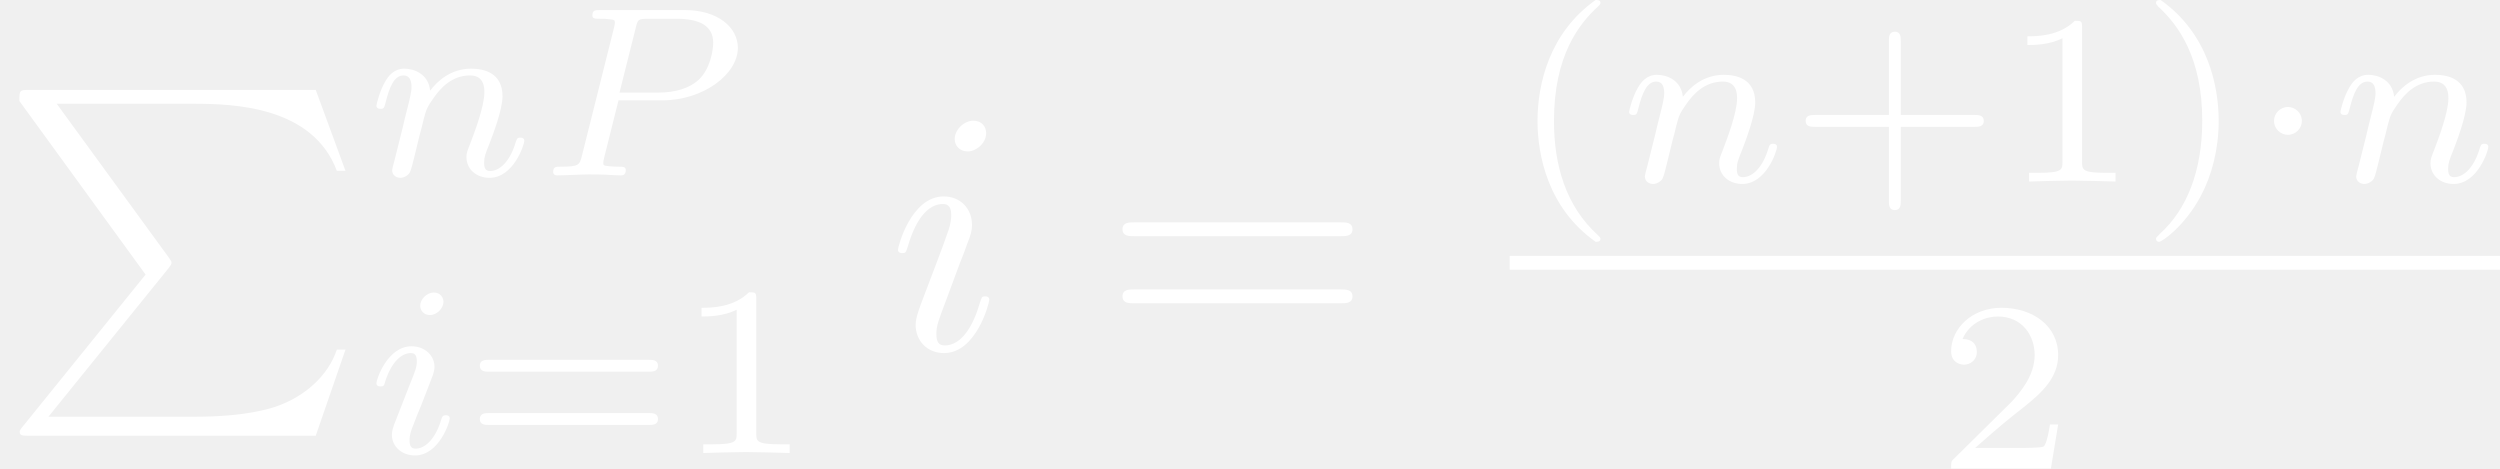
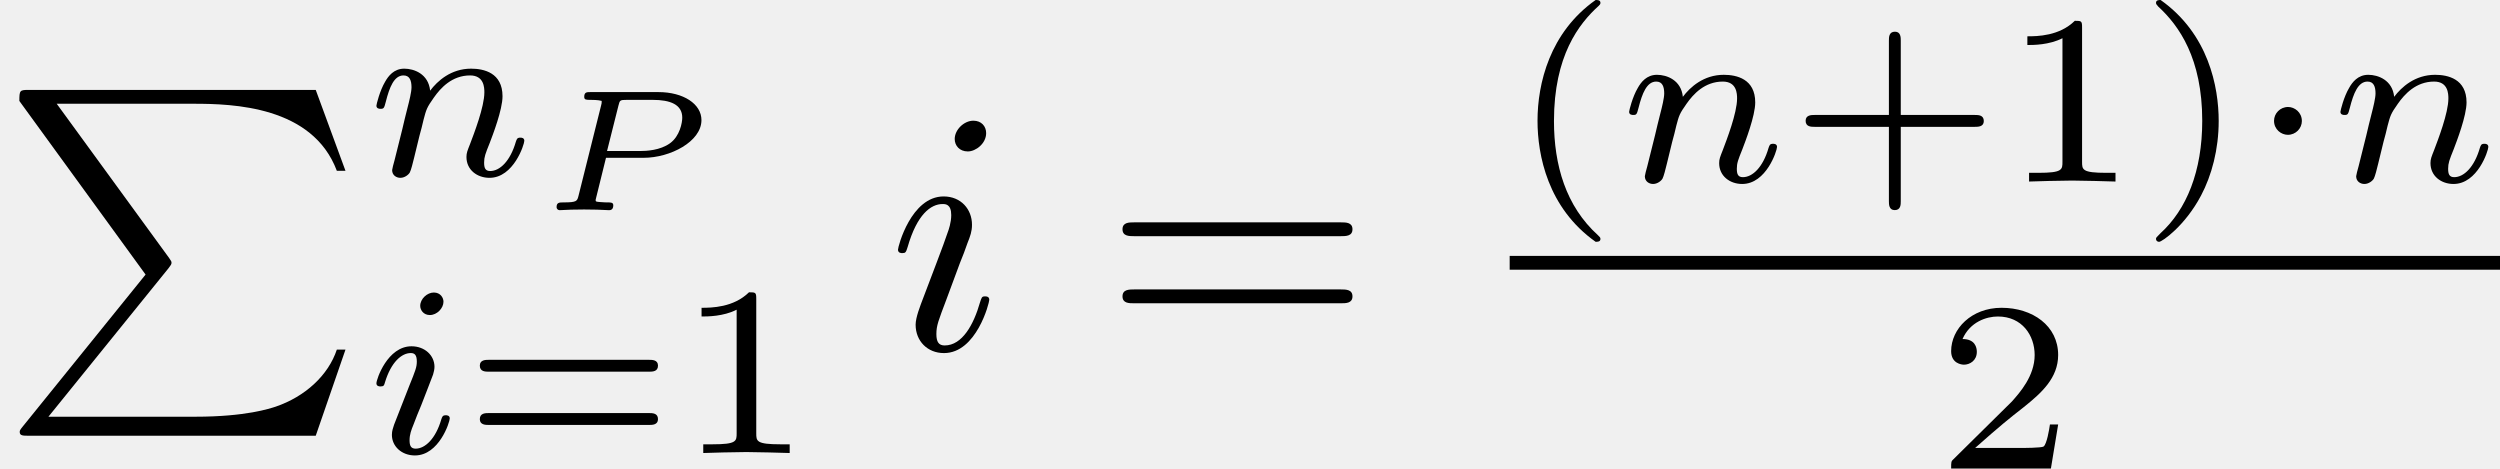
- <svg xmlns="http://www.w3.org/2000/svg" xmlns:xlink="http://www.w3.org/1999/xlink" version="1.1" width="72.022pt" height="13.498pt" viewBox="0 -10.062 72.022 13.498" fill="#ffffff">
+ <svg xmlns="http://www.w3.org/2000/svg" xmlns:xlink="http://www.w3.org/1999/xlink" version="1.1" width="72.022pt" height="13.498pt" viewBox="0 -10.062 72.022 13.498">
  <defs>
    <path id="g0-1" d="M1.583-1.743C1.583-1.995 1.374-2.148 1.186-2.148C.955-2.148 .781-1.96 .781-1.75C.781-1.499 .99-1.346 1.179-1.346C1.409-1.346 1.583-1.534 1.583-1.743Z" />
    <path id="g1-105" d="M2.829-6.227C2.829-6.426 2.69-6.585 2.461-6.585C2.192-6.585 1.923-6.326 1.923-6.057C1.923-5.868 2.062-5.699 2.301-5.699C2.531-5.699 2.829-5.928 2.829-6.227ZM2.072-2.481C2.192-2.77 2.192-2.79 2.291-3.059C2.371-3.258 2.421-3.397 2.421-3.587C2.421-4.035 2.102-4.403 1.604-4.403C.667-4.403 .289-2.959 .289-2.869C.289-2.77 .389-2.77 .408-2.77C.508-2.77 .518-2.79 .568-2.949C.837-3.885 1.235-4.184 1.574-4.184C1.654-4.184 1.823-4.184 1.823-3.866C1.823-3.656 1.753-3.447 1.714-3.347C1.634-3.088 1.186-1.933 1.026-1.504C.927-1.245 .797-.917 .797-.707C.797-.239 1.136 .11 1.614 .11C2.55 .11 2.919-1.335 2.919-1.425C2.919-1.524 2.829-1.524 2.8-1.524C2.7-1.524 2.7-1.494 2.65-1.345C2.471-.717 2.142-.11 1.634-.11C1.465-.11 1.395-.209 1.395-.438C1.395-.687 1.455-.827 1.684-1.435L2.072-2.481Z" />
-     <path id="g2-80" d="M2.378-2.162H3.64C4.819-2.162 5.816-2.915 5.816-3.675C5.816-4.261 5.244-4.763 4.289-4.763H1.848C1.709-4.763 1.625-4.763 1.625-4.61C1.625-4.512 1.702-4.512 1.855-4.512C1.967-4.512 1.995-4.512 2.12-4.498C2.26-4.484 2.273-4.47 2.273-4.4C2.273-4.387 2.273-4.352 2.246-4.247L1.325-.572C1.255-.3 1.248-.251 .704-.251C.579-.251 .495-.251 .495-.098C.495-.091 .495 0 .607 0C.809 0 1.311-.028 1.513-.028C1.632-.028 1.876-.028 1.995-.021C2.134-.014 2.308 0 2.441 0C2.483 0 2.587 0 2.587-.153C2.587-.251 2.504-.251 2.364-.251C2.357-.251 2.225-.251 2.099-.265C1.939-.279 1.939-.3 1.939-.37C1.939-.377 1.939-.418 1.967-.523L2.378-2.162ZM2.88-4.275C2.936-4.491 2.943-4.512 3.236-4.512H4.052C4.7-4.512 5.105-4.317 5.105-3.822C5.105-3.605 5.021-3.055 4.672-2.741C4.421-2.518 4.024-2.385 3.522-2.385H2.406L2.88-4.275Z" />
    <path id="g2-105" d="M2.26-4.359C2.26-4.47 2.176-4.624 1.981-4.624C1.792-4.624 1.59-4.442 1.59-4.24C1.59-4.122 1.681-3.975 1.869-3.975C2.071-3.975 2.26-4.17 2.26-4.359ZM.837-.816C.809-.725 .774-.642 .774-.523C.774-.195 1.053 .07 1.437 .07C2.134 .07 2.441-.893 2.441-.997C2.441-1.088 2.35-1.088 2.329-1.088C2.232-1.088 2.225-1.046 2.197-.969C2.036-.411 1.73-.126 1.458-.126C1.318-.126 1.283-.216 1.283-.37C1.283-.53 1.332-.663 1.395-.816C1.465-1.004 1.541-1.193 1.618-1.374C1.681-1.541 1.932-2.176 1.96-2.26C1.981-2.329 2.001-2.413 2.001-2.483C2.001-2.81 1.723-3.075 1.339-3.075C.649-3.075 .328-2.127 .328-2.008C.328-1.918 .425-1.918 .446-1.918C.544-1.918 .551-1.953 .572-2.029C.753-2.629 1.06-2.88 1.318-2.88C1.43-2.88 1.492-2.824 1.492-2.636C1.492-2.476 1.451-2.371 1.276-1.939L.837-.816Z" />
    <path id="g2-110" d="M.851-.439C.823-.349 .781-.174 .781-.153C.781 0 .907 .07 1.018 .07C1.144 .07 1.255-.021 1.29-.084S1.381-.37 1.416-.516C1.451-.649 1.527-.969 1.569-1.144C1.611-1.297 1.653-1.451 1.688-1.611C1.764-1.897 1.778-1.953 1.981-2.239C2.176-2.518 2.504-2.88 3.027-2.88C3.431-2.88 3.438-2.525 3.438-2.392C3.438-1.974 3.138-1.2 3.027-.907C2.95-.711 2.922-.649 2.922-.53C2.922-.16 3.229 .07 3.585 .07C4.282 .07 4.589-.893 4.589-.997C4.589-1.088 4.498-1.088 4.477-1.088C4.38-1.088 4.373-1.046 4.345-.969C4.184-.411 3.884-.126 3.605-.126C3.459-.126 3.431-.223 3.431-.37C3.431-.53 3.466-.621 3.592-.934C3.675-1.151 3.961-1.89 3.961-2.28C3.961-2.957 3.424-3.075 3.055-3.075C2.476-3.075 2.085-2.72 1.876-2.441C1.827-2.922 1.416-3.075 1.13-3.075C.83-3.075 .669-2.859 .579-2.699C.425-2.441 .328-2.043 .328-2.008C.328-1.918 .425-1.918 .446-1.918C.544-1.918 .551-1.939 .6-2.127C.704-2.538 .837-2.88 1.109-2.88C1.29-2.88 1.339-2.727 1.339-2.538C1.339-2.406 1.276-2.148 1.227-1.96S1.109-1.485 1.074-1.332L.851-.439Z" />
-     <path id="g3-61" d="M6.844-3.258C6.994-3.258 7.183-3.258 7.183-3.457S6.994-3.656 6.854-3.656H.887C.747-3.656 .558-3.656 .558-3.457S.747-3.258 .897-3.258H6.844ZM6.854-1.325C6.994-1.325 7.183-1.325 7.183-1.524S6.994-1.724 6.844-1.724H.897C.747-1.724 .558-1.724 .558-1.524S.747-1.325 .887-1.325H6.854Z" />
-     <path id="g4-40" d="M2.476-5.23C1.151-4.296 .802-2.817 .802-1.75C.802-.767 1.095 .76 2.476 1.736C2.532 1.736 2.615 1.736 2.615 1.653C2.615 1.611 2.594 1.597 2.545 1.548C1.618 .711 1.276-.474 1.276-1.743C1.276-3.626 1.995-4.547 2.566-5.063C2.594-5.091 2.615-5.112 2.615-5.147C2.615-5.23 2.532-5.23 2.476-5.23Z" />
-     <path id="g4-41" d="M.628-5.23C.579-5.23 .495-5.23 .495-5.147C.495-5.112 .516-5.091 .558-5.042C1.158-4.491 1.827-3.55 1.827-1.75C1.827-.293 1.374 .809 .621 1.492C.502 1.611 .495 1.618 .495 1.653S.516 1.736 .586 1.736C.669 1.736 1.332 1.276 1.792 .404C2.099-.174 2.301-.928 2.301-1.743C2.301-2.727 2.008-4.254 .628-5.23Z" />
-     <path id="g4-43" d="M3.229-1.576H5.363C5.454-1.576 5.621-1.576 5.621-1.743C5.621-1.918 5.461-1.918 5.363-1.918H3.229V-4.059C3.229-4.149 3.229-4.317 3.062-4.317C2.887-4.317 2.887-4.156 2.887-4.059V-1.918H.746C.656-1.918 .488-1.918 .488-1.75C.488-1.576 .649-1.576 .746-1.576H2.887V.565C2.887 .656 2.887 .823 3.055 .823C3.229 .823 3.229 .663 3.229 .565V-1.576Z" />
-     <path id="g4-49" d="M2.336-4.435C2.336-4.624 2.322-4.631 2.127-4.631C1.681-4.191 1.046-4.184 .76-4.184V-3.933C.928-3.933 1.388-3.933 1.771-4.129V-.572C1.771-.342 1.771-.251 1.074-.251H.809V0C.934-.007 1.792-.028 2.05-.028C2.267-.028 3.145-.007 3.299 0V-.251H3.034C2.336-.251 2.336-.342 2.336-.572V-4.435Z" />
-     <path id="g4-50" d="M3.522-1.269H3.285C3.264-1.116 3.194-.704 3.103-.635C3.048-.593 2.511-.593 2.413-.593H1.13C1.862-1.241 2.106-1.437 2.525-1.764C3.041-2.176 3.522-2.608 3.522-3.271C3.522-4.115 2.783-4.631 1.89-4.631C1.025-4.631 .439-4.024 .439-3.382C.439-3.027 .739-2.992 .809-2.992C.976-2.992 1.179-3.11 1.179-3.361C1.179-3.487 1.13-3.731 .767-3.731C.983-4.226 1.458-4.38 1.785-4.38C2.483-4.38 2.845-3.836 2.845-3.271C2.845-2.664 2.413-2.183 2.19-1.932L.509-.272C.439-.209 .439-.195 .439 0H3.313L3.522-1.269Z" />
-     <path id="g4-61" d="M5.356-2.343C5.461-2.343 5.621-2.343 5.621-2.518C5.621-2.685 5.454-2.685 5.363-2.685H.746C.656-2.685 .488-2.685 .488-2.518C.488-2.343 .649-2.343 .753-2.343H5.356ZM5.363-.809C5.454-.809 5.621-.809 5.621-.976C5.621-1.151 5.461-1.151 5.356-1.151H.753C.649-1.151 .488-1.151 .488-.976C.488-.809 .656-.809 .746-.809H5.363Z" />
-     <path id="g5-80" d="M4.194 5.32L.658 9.694C.578 9.793 .568 9.813 .568 9.853C.568 9.963 .658 9.963 .837 9.963H9.096L9.953 7.482H9.704C9.455 8.229 8.787 8.837 7.94 9.126C7.781 9.176 7.093 9.415 5.629 9.415H1.395L4.852 5.141C4.922 5.051 4.941 5.021 4.941 4.981S4.932 4.932 4.872 4.842L1.634 .399H5.579C6.715 .399 9.006 .468 9.704 2.331H9.953L9.096 0H.837C.568 0 .558 .01 .558 .319L4.194 5.32Z" />
+     <path id="g3-80" d="M2.017-1.509H3.103C3.87-1.509 4.767-1.978 4.767-2.595C4.767-3.059 4.249-3.402 3.527-3.402H1.564C1.465-3.402 1.39-3.402 1.39-3.263C1.39-3.178 1.45-3.178 1.574-3.178C1.624-3.178 1.788-3.178 1.893-3.148C1.893-3.088 1.893-3.078 1.878-3.024L1.225-.413C1.186-.264 1.181-.224 .797-.224C.672-.224 .593-.224 .593-.085C.593-.045 .628 0 .682 0C.787 0 .907-.015 1.016-.015C1.141-.015 1.26-.02 1.385-.02S1.629-.015 1.753-.015C1.868-.015 1.993 0 2.102 0C2.132 0 2.227 0 2.227-.139C2.227-.224 2.157-.224 2.062-.224C2.052-.224 1.933-.224 1.848-.234C1.724-.244 1.719-.249 1.719-.289C1.719-.299 1.719-.309 1.733-.359L2.017-1.509ZM2.376-3.014C2.416-3.168 2.416-3.178 2.625-3.178H3.362C3.87-3.178 4.214-3.044 4.214-2.665C4.214-2.521 4.144-2.132 3.861-1.928S3.188-1.704 2.989-1.704H2.047L2.376-3.014Z" />
+     <path id="g4-61" d="M6.844-3.258C6.994-3.258 7.183-3.258 7.183-3.457S6.994-3.656 6.854-3.656H.887C.747-3.656 .558-3.656 .558-3.457S.747-3.258 .897-3.258H6.844ZM6.854-1.325C6.994-1.325 7.183-1.325 7.183-1.524S6.994-1.724 6.844-1.724H.897C.747-1.724 .558-1.724 .558-1.524S.747-1.325 .887-1.325H6.854Z" />
+     <path id="g5-40" d="M2.476-5.23C1.151-4.296 .802-2.817 .802-1.75C.802-.767 1.095 .76 2.476 1.736C2.532 1.736 2.615 1.736 2.615 1.653C2.615 1.611 2.594 1.597 2.545 1.548C1.618 .711 1.276-.474 1.276-1.743C1.276-3.626 1.995-4.547 2.566-5.063C2.594-5.091 2.615-5.112 2.615-5.147C2.615-5.23 2.532-5.23 2.476-5.23Z" />
+     <path id="g5-41" d="M.628-5.23C.579-5.23 .495-5.23 .495-5.147C.495-5.112 .516-5.091 .558-5.042C1.158-4.491 1.827-3.55 1.827-1.75C1.827-.293 1.374 .809 .621 1.492C.502 1.611 .495 1.618 .495 1.653S.516 1.736 .586 1.736C.669 1.736 1.332 1.276 1.792 .404C2.099-.174 2.301-.928 2.301-1.743C2.301-2.727 2.008-4.254 .628-5.23Z" />
+     <path id="g5-43" d="M3.229-1.576H5.363C5.454-1.576 5.621-1.576 5.621-1.743C5.621-1.918 5.461-1.918 5.363-1.918H3.229V-4.059C3.229-4.149 3.229-4.317 3.062-4.317C2.887-4.317 2.887-4.156 2.887-4.059V-1.918H.746C.656-1.918 .488-1.918 .488-1.75C.488-1.576 .649-1.576 .746-1.576H2.887V.565C2.887 .656 2.887 .823 3.055 .823C3.229 .823 3.229 .663 3.229 .565V-1.576Z" />
+     <path id="g5-49" d="M2.336-4.435C2.336-4.624 2.322-4.631 2.127-4.631C1.681-4.191 1.046-4.184 .76-4.184V-3.933C.928-3.933 1.388-3.933 1.771-4.129V-.572C1.771-.342 1.771-.251 1.074-.251H.809V0C.934-.007 1.792-.028 2.05-.028C2.267-.028 3.145-.007 3.299 0V-.251H3.034C2.336-.251 2.336-.342 2.336-.572V-4.435Z" />
+     <path id="g5-50" d="M3.522-1.269H3.285C3.264-1.116 3.194-.704 3.103-.635C3.048-.593 2.511-.593 2.413-.593H1.13C1.862-1.241 2.106-1.437 2.525-1.764C3.041-2.176 3.522-2.608 3.522-3.271C3.522-4.115 2.783-4.631 1.89-4.631C1.025-4.631 .439-4.024 .439-3.382C.439-3.027 .739-2.992 .809-2.992C.976-2.992 1.179-3.11 1.179-3.361C1.179-3.487 1.13-3.731 .767-3.731C.983-4.226 1.458-4.38 1.785-4.38C2.483-4.38 2.845-3.836 2.845-3.271C2.845-2.664 2.413-2.183 2.19-1.932L.509-.272C.439-.209 .439-.195 .439 0H3.313L3.522-1.269Z" />
+     <path id="g5-61" d="M5.356-2.343C5.461-2.343 5.621-2.343 5.621-2.518C5.621-2.685 5.454-2.685 5.363-2.685H.746C.656-2.685 .488-2.685 .488-2.518C.488-2.343 .649-2.343 .753-2.343H5.356ZM5.363-.809C5.454-.809 5.621-.809 5.621-.976C5.621-1.151 5.461-1.151 5.356-1.151H.753C.649-1.151 .488-1.151 .488-.976C.488-.809 .656-.809 .746-.809H5.363Z" />
+     <path id="g6-80" d="M4.194 5.32L.658 9.694C.578 9.793 .568 9.813 .568 9.853C.568 9.963 .658 9.963 .837 9.963H9.096L9.953 7.482H9.704C9.455 8.229 8.787 8.837 7.94 9.126C7.781 9.176 7.093 9.415 5.629 9.415H1.395L4.852 5.141C4.922 5.051 4.941 5.021 4.941 4.981S4.932 4.932 4.872 4.842L1.634 .399H5.579C6.715 .399 9.006 .468 9.704 2.331H9.953L9.096 0H.837C.568 0 .558 .01 .558 .319L4.194 5.32Z" />
  </defs>
  <g id="page1">
-     <use x="0" y="-7.472" xlink:href="#g5-80" />
+     <use x="0" y="-7.472" xlink:href="#g6-80" />
    <use x="10.516" y="-5.009" xlink:href="#g2-110" />
-     <use x="15.441" y="-5.009" xlink:href="#g2-80" />
+     <use x="15.441" y="-4.007" xlink:href="#g3-80" />
    <use x="10.516" y="2.989" xlink:href="#g2-105" />
-     <use x="13.335" y="2.989" xlink:href="#g4-61" />
-     <use x="19.451" y="2.989" xlink:href="#g4-49" />
+     <use x="13.335" y="2.989" xlink:href="#g5-61" />
+     <use x="19.451" y="2.989" xlink:href="#g5-49" />
    <use x="25.581" y="0" xlink:href="#g1-105" />
-     <use x="31.78" y="0" xlink:href="#g3-61" />
-     <use x="43.492" y="-4.832" xlink:href="#g4-40" />
+     <use x="31.78" y="0" xlink:href="#g4-61" />
+     <use x="43.492" y="-4.832" xlink:href="#g5-40" />
    <use x="46.605" y="-4.832" xlink:href="#g2-110" />
-     <use x="51.53" y="-4.832" xlink:href="#g4-43" />
-     <use x="57.646" y="-4.832" xlink:href="#g4-49" />
-     <use x="61.617" y="-4.832" xlink:href="#g4-41" />
+     <use x="51.53" y="-4.832" xlink:href="#g5-43" />
+     <use x="57.646" y="-4.832" xlink:href="#g5-49" />
+     <use x="61.617" y="-4.832" xlink:href="#g5-41" />
    <use x="64.731" y="-4.832" xlink:href="#g0-1" />
    <use x="67.097" y="-4.832" xlink:href="#g2-110" />
    <rect x="43.492" y="-2.69" height=".398" width="28.53" />
-     <use x="55.771" y="3.436" xlink:href="#g4-50" />
+     <use x="55.771" y="3.436" xlink:href="#g5-50" />
  </g>
</svg>
